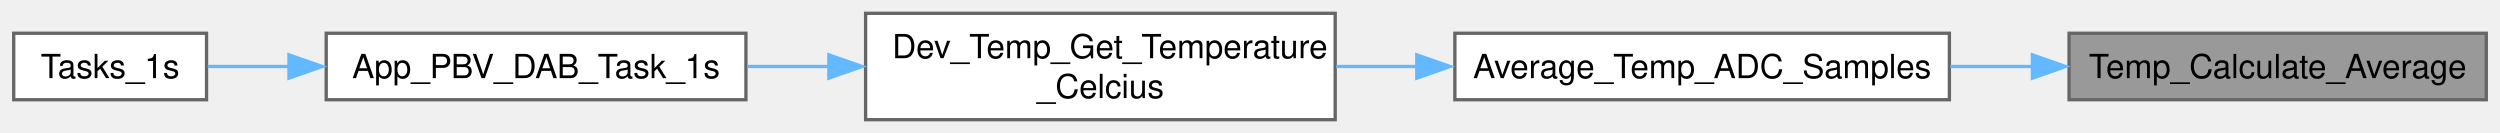
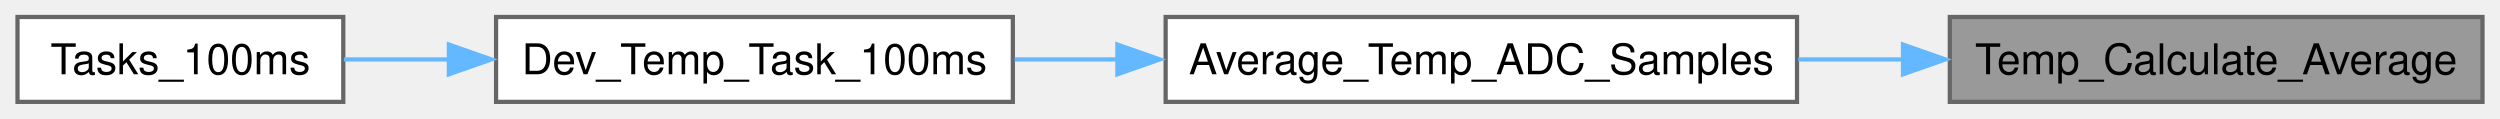
- <svg xmlns="http://www.w3.org/2000/svg" xmlns:xlink="http://www.w3.org/1999/xlink" width="752pt" height="40pt" viewBox="0.00 0.00 751.75 40.00">
-   <g id="graph0" class="graph" transform="scale(1 1) rotate(0) translate(4 36)">
+ <svg xmlns="http://www.w3.org/2000/svg" xmlns:xlink="http://www.w3.org/1999/xlink" width="589pt" height="28pt" viewBox="0.00 0.00 588.75 28.00">
+   <g id="graph0" class="graph" transform="scale(1 1) rotate(0) translate(4 24)">
    <g id="Node000001" class="node">
      <g id="a_Node000001">
        <a xlink:title="Averages the temperature ADC samples.">
-           <polygon fill="#999999" stroke="#666666" points="743.75,-26 618.25,-26 618.25,-6 743.75,-6 743.75,-26" />
-           <text text-anchor="middle" x="681" y="-12.5" font-family="Helvetica,sans-Serif" font-size="10.00">Temp_Calculate_Average</text>
+           <polygon fill="#999999" stroke="#666666" points="580.75,-20 455.25,-20 455.25,0 580.75,0 580.75,-20" />
+           <text text-anchor="middle" x="518" y="-6.5" font-family="Helvetica,sans-Serif" font-size="10.00">Temp_Calculate_Average</text>
        </a>
      </g>
    </g>
    <g id="Node000002" class="node">
      <g id="a_Node000002">
        <a xlink:href="a00501.html#gaed1c98bc3ba65035d1ac0bdda433d812" target="_top" xlink:title="Returns the temperature average value.">
-           <polygon fill="white" stroke="#666666" points="582.25,-26 433.5,-26 433.5,-6 582.25,-6 582.25,-26" />
-           <text text-anchor="middle" x="507.88" y="-12.5" font-family="Helvetica,sans-Serif" font-size="10.00">Average_Temp_ADC_Samples</text>
+           <polygon fill="white" stroke="#666666" points="419.25,-20 270.5,-20 270.5,0 419.25,0 419.25,-20" />
+           <text text-anchor="middle" x="344.88" y="-6.5" font-family="Helvetica,sans-Serif" font-size="10.00">Average_Temp_ADC_Samples</text>
        </a>
      </g>
    </g>
    <g id="edge1_Node000001_Node000002" class="edge">
      <g id="a_edge1_Node000001_Node000002">
        <a xlink:title=" ">
-           <path fill="none" stroke="#63b8ff" d="M607.48,-16C599.22,-16 590.79,-16 582.52,-16" />
-           <polygon fill="#63b8ff" stroke="#63b8ff" points="607.22,-19.5 617.22,-16 607.22,-12.5 607.22,-19.5" />
+           <path fill="none" stroke="#63b8ff" d="M444.48,-10C436.22,-10 427.79,-10 419.52,-10" />
+           <polygon fill="#63b8ff" stroke="#63b8ff" points="444.22,-13.5 454.22,-10 444.22,-6.5 444.22,-13.5" />
        </a>
      </g>
    </g>
    <g id="Node000003" class="node">
      <g id="a_Node000003">
-         <a xlink:href="a00501.html#gac9618e1ca87e77920c94cdfdcc80321a" target="_top" xlink:title="This converts the raw values to temperature celcius as per device lookup table.">
-           <polygon fill="white" stroke="#666666" points="397.5,-32 256.25,-32 256.25,0 397.5,0 397.5,-32" />
-           <text text-anchor="start" x="264.25" y="-18.5" font-family="Helvetica,sans-Serif" font-size="10.00">Dev_Temp_Get_Temperature</text>
-           <text text-anchor="middle" x="326.88" y="-6.5" font-family="Helvetica,sans-Serif" font-size="10.00">_Celcius</text>
+         <a xlink:href="a00501.html#ga642e882a6d78b8915f39b54f7183f71f" target="_top" xlink:title="Executes the Temperature reading every 100ms.">
+           <polygon fill="white" stroke="#666666" points="234.5,-20 112.75,-20 112.75,0 234.5,0 234.5,-20" />
+           <text text-anchor="middle" x="173.62" y="-6.5" font-family="Helvetica,sans-Serif" font-size="10.00">Dev_Temp_Task_100ms</text>
        </a>
      </g>
    </g>
    <g id="edge2_Node000002_Node000003" class="edge">
      <g id="a_edge2_Node000002_Node000003">
        <a xlink:title=" ">
-           <path fill="none" stroke="#63b8ff" d="M422.31,-16C414.1,-16 405.84,-16 397.8,-16" />
-           <polygon fill="#63b8ff" stroke="#63b8ff" points="422.04,-19.5 432.04,-16 422.04,-12.5 422.04,-19.5" />
+           <path fill="none" stroke="#63b8ff" d="M259.33,-10C251.09,-10 242.86,-10 234.93,-10" />
+           <polygon fill="#63b8ff" stroke="#63b8ff" points="259.13,-13.5 269.13,-10 259.13,-6.5 259.13,-13.5" />
        </a>
      </g>
    </g>
    <g id="Node000004" class="node">
      <g id="a_Node000004">
-         <a xlink:href="a00495.html#gad255673713bb77bc36791875207a4393" target="_top" xlink:title="1 second PBV task to be execution">
-           <polygon fill="white" stroke="#666666" points="220.25,-26 94,-26 94,-6 220.25,-6 220.25,-26" />
-           <text text-anchor="middle" x="157.12" y="-12.5" font-family="Helvetica,sans-Serif" font-size="10.00">App_PBV_DAB_Task_1s</text>
+         <a xlink:href="a00517.html#ga6d5c487ee3f418e6d0432867d11adaed" target="_top" xlink:title="Tasks_100ms gets called every 100 ms, put your things in it that need to be called regularly.">
+           <polygon fill="white" stroke="#666666" points="76.75,-20 0,-20 0,0 76.75,0 76.75,-20" />
+           <text text-anchor="middle" x="38.38" y="-6.5" font-family="Helvetica,sans-Serif" font-size="10.00">Tasks_100ms</text>
        </a>
      </g>
    </g>
    <g id="edge3_Node000003_Node000004" class="edge">
      <g id="a_edge3_Node000003_Node000004">
        <a xlink:title=" ">
-           <path fill="none" stroke="#63b8ff" d="M245.33,-16C237.03,-16 228.69,-16 220.63,-16" />
-           <polygon fill="#63b8ff" stroke="#63b8ff" points="245.19,-19.5 255.19,-16 245.19,-12.5 245.19,-19.5" />
-         </a>
-       </g>
-     </g>
-     <g id="Node000005" class="node">
-       <g id="a_Node000005">
-         <a xlink:href="a00517.html#gac181d28cf7f396a9ee79b7c8b76b97ad" target="_top" xlink:title="Tasks_1s gets called every second, put your things in it that need to be called regularly.">
-           <polygon fill="white" stroke="#666666" points="58,-26 0,-26 0,-6 58,-6 58,-26" />
-           <text text-anchor="middle" x="29" y="-12.5" font-family="Helvetica,sans-Serif" font-size="10.00">Tasks_1s</text>
-         </a>
-       </g>
-     </g>
-     <g id="edge4_Node000004_Node000005" class="edge">
-       <g id="a_edge4_Node000004_Node000005">
-         <a xlink:title=" ">
-           <path fill="none" stroke="#63b8ff" d="M83.07,-16C74.35,-16 65.88,-16 58.37,-16" />
-           <polygon fill="#63b8ff" stroke="#63b8ff" points="82.8,-19.5 92.8,-16 82.8,-12.5 82.8,-19.5" />
+           <path fill="none" stroke="#63b8ff" d="M101.76,-10C93.19,-10 84.72,-10 76.9,-10" />
+           <polygon fill="#63b8ff" stroke="#63b8ff" points="101.63,-13.5 111.63,-10 101.63,-6.5 101.63,-13.5" />
        </a>
      </g>
    </g>
  </g>
</svg>
